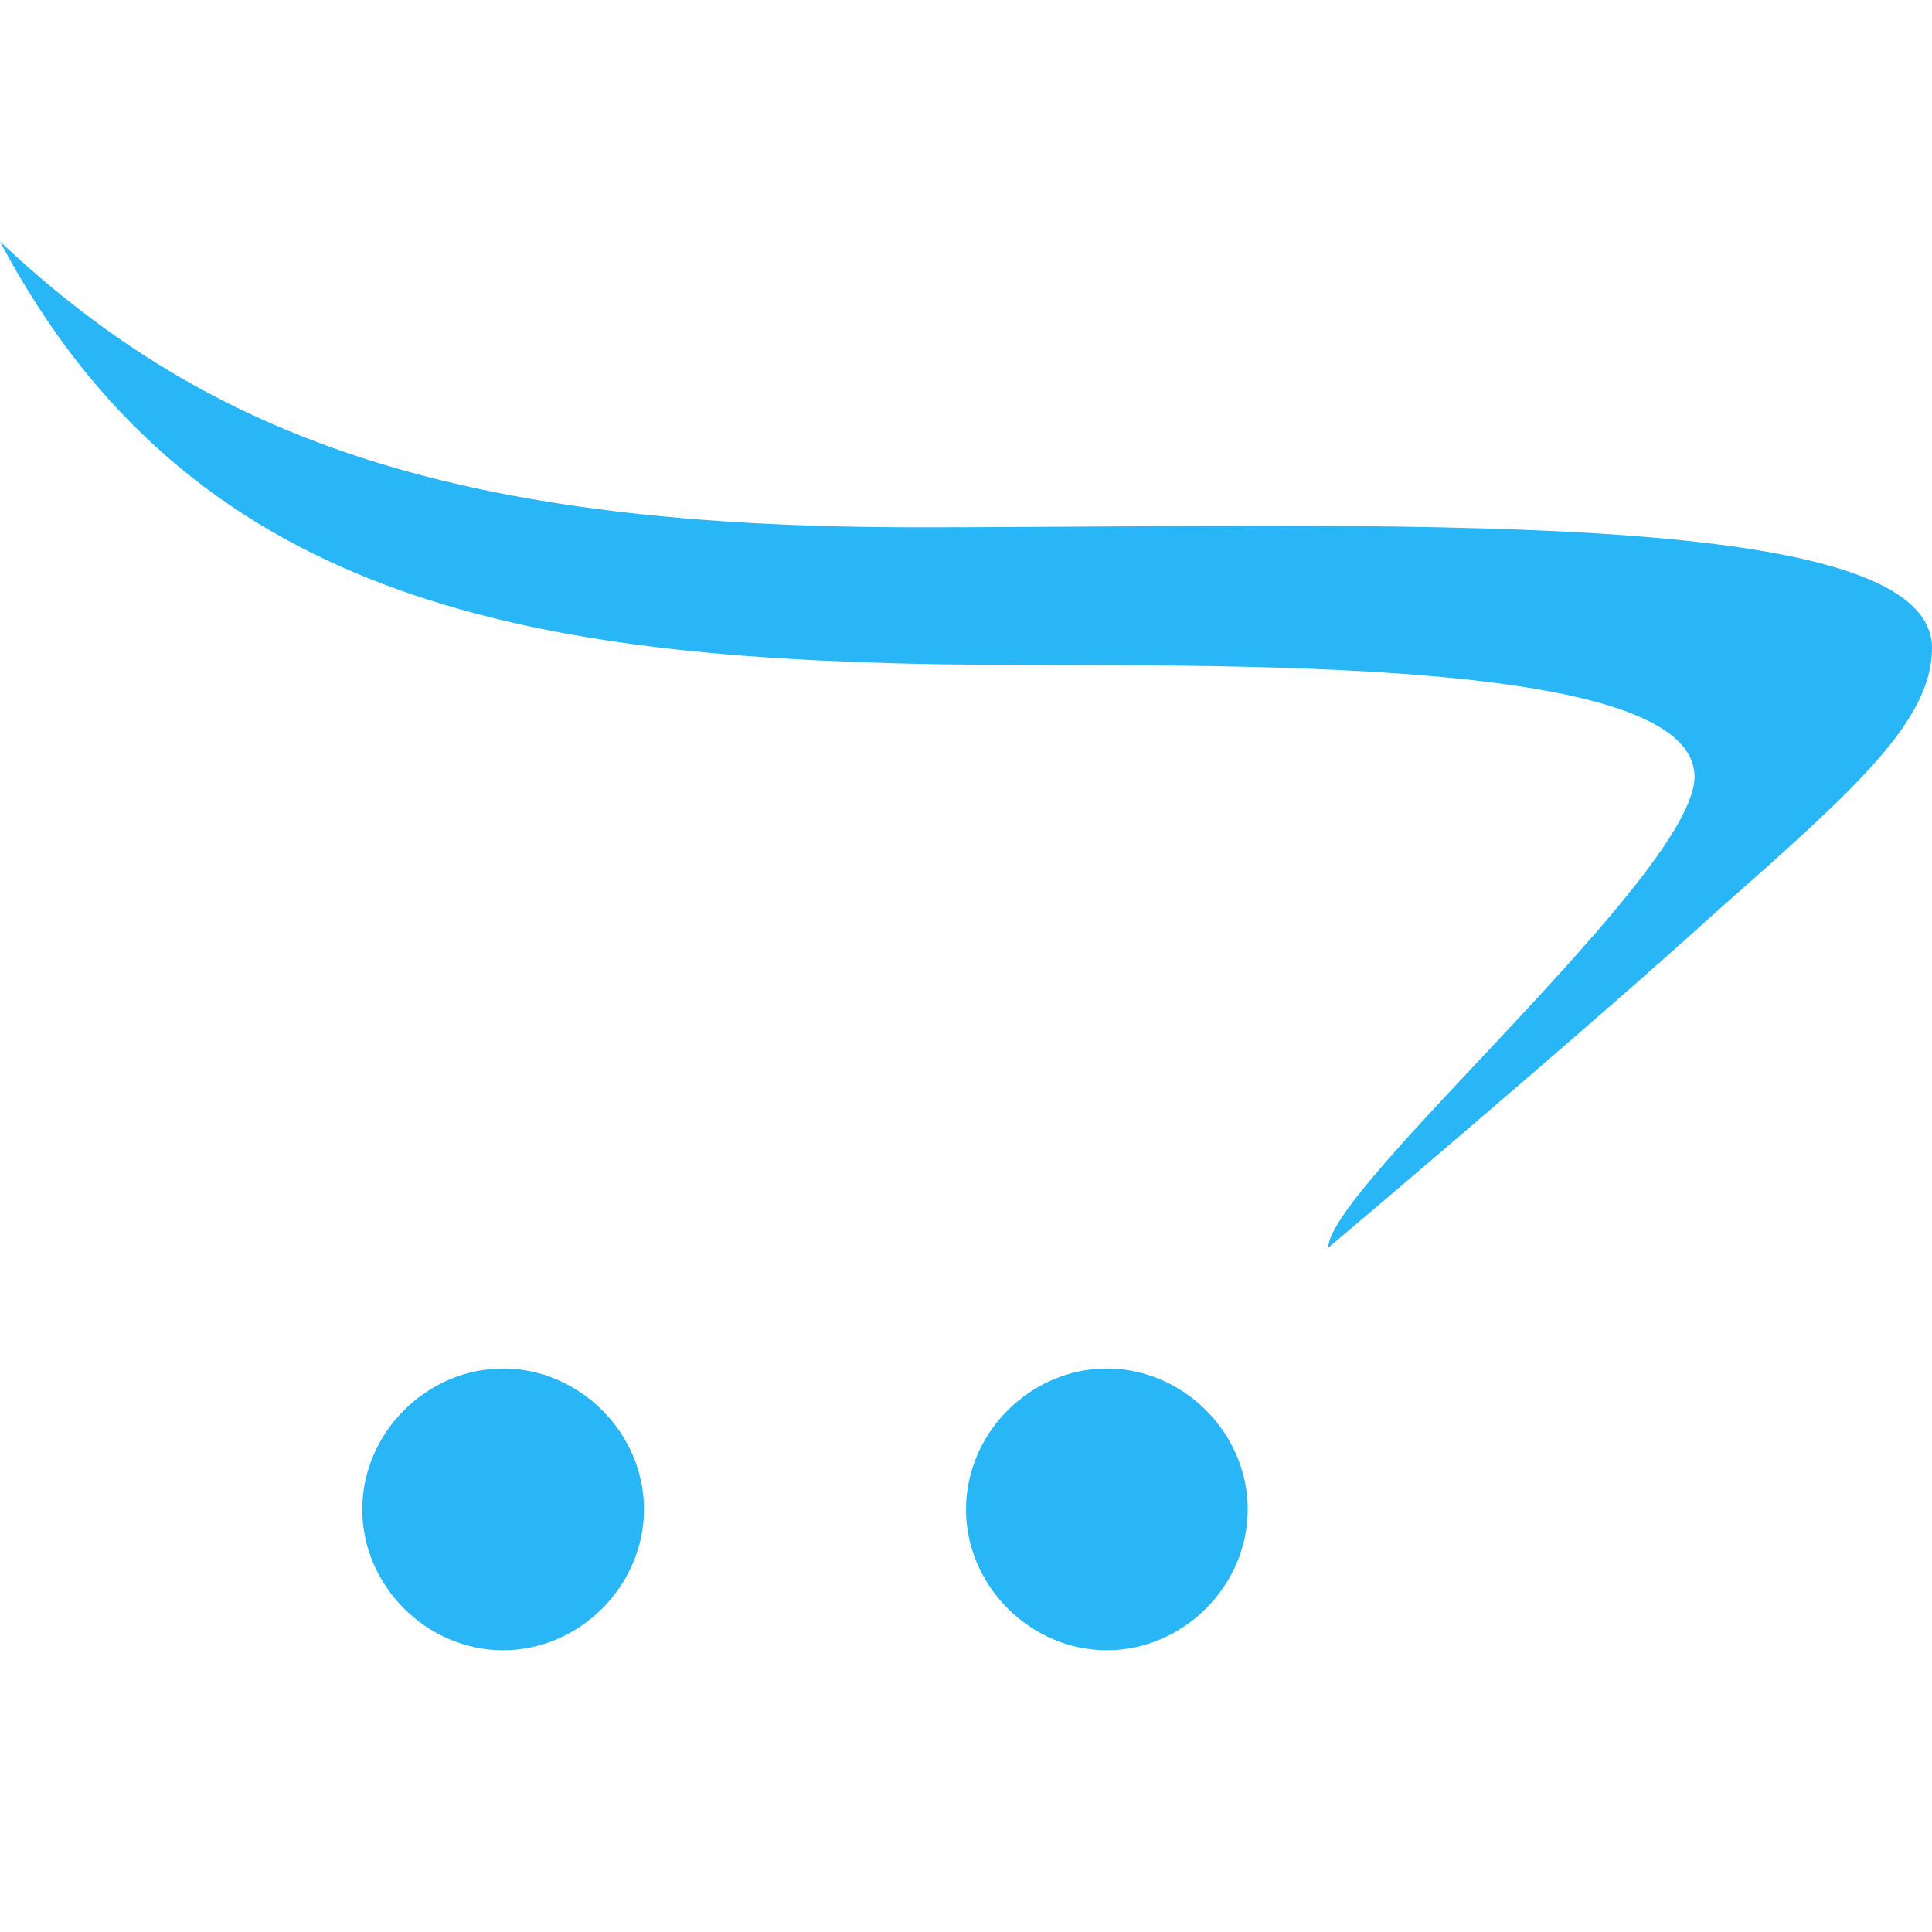
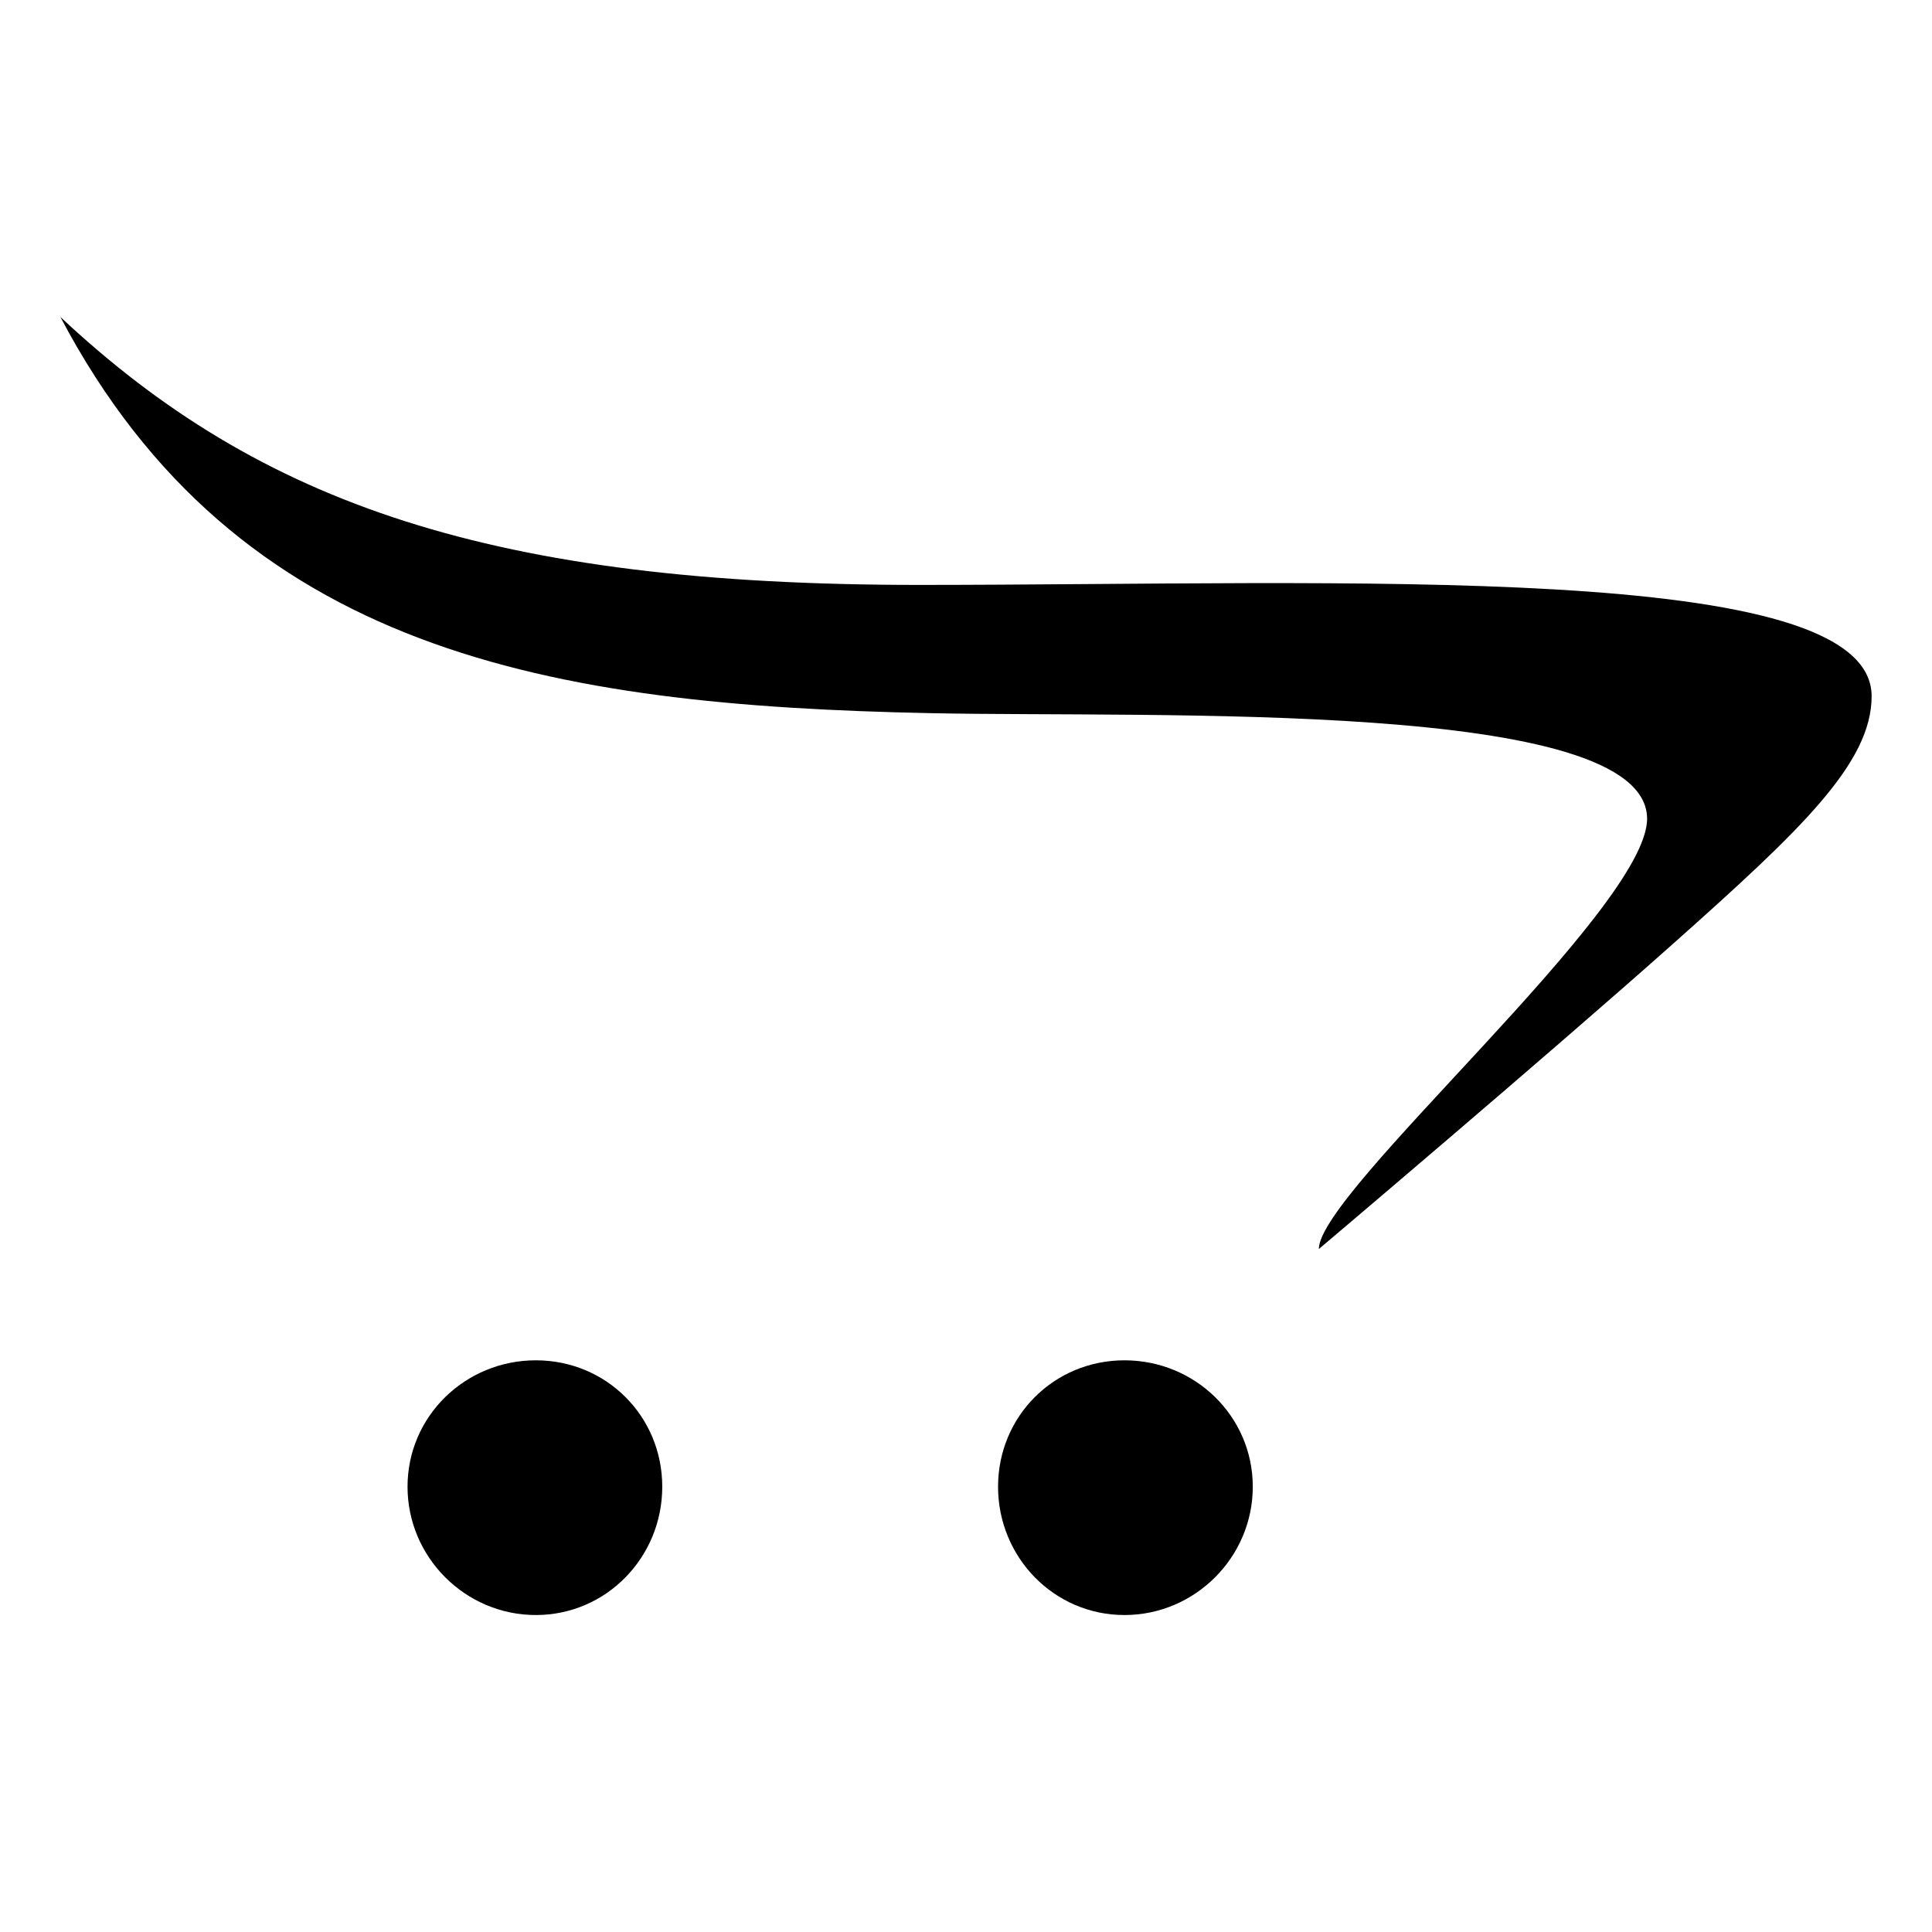
- <svg xmlns="http://www.w3.org/2000/svg" viewBox="0 0 48 48" width="48px" height="48px">
-   <path fill="#29B6F6" d="M27.5,34c1.9,0,3.5,1.6,3.5,3.5S29.4,41,27.5,41S24,39.4,24,37.5S25.6,34,27.5,34z M12.5,34c1.9,0,3.5,1.6,3.5,3.5S14.4,41,12.5,41S9,39.4,9,37.5S10.6,34,12.5,34z M0,6c5.3,5,11.5,7.1,22.8,7.1s25.2-0.6,25.2,3c0,1.8-1.9,3.5-5.3,6.5C39.4,25.6,33,31,33,31c0-1.5,9.1-9.3,9.1-11.7c0-3.2-13.1-2.7-19-2.8C13,16.3,4.7,14.9,0,6z" />
+ <svg xmlns="http://www.w3.org/2000/svg" width="32px" height="32px" viewBox="0 0 32 32">
+   <path d="M 1 5.25 C 3.934 10.816 9.117 11.684 15.406 11.812 C 19.117 11.891 27.281 11.574 27.281 13.562 C 27.281 15.055 21.844 19.73 21.844 20.688 C 21.844 20.688 25.613 17.5 27.719 15.625 C 29.824 13.75 31 12.641 31 11.531 C 31 9.273 22.27 9.688 15.219 9.688 C 8.168 9.688 4.312 8.352 1 5.25 Z M 8.875 22.531 C 7.707 22.531 6.75 23.457 6.75 24.625 C 6.75 25.793 7.707 26.75 8.875 26.75 C 10.043 26.75 10.969 25.793 10.969 24.625 C 10.969 23.457 10.043 22.531 8.875 22.531 Z M 18.625 22.531 C 17.457 22.531 16.531 23.457 16.531 24.625 C 16.531 25.793 17.457 26.75 18.625 26.75 C 19.793 26.75 20.75 25.793 20.75 24.625 C 20.75 23.457 19.793 22.531 18.625 22.531 Z" />
</svg>
